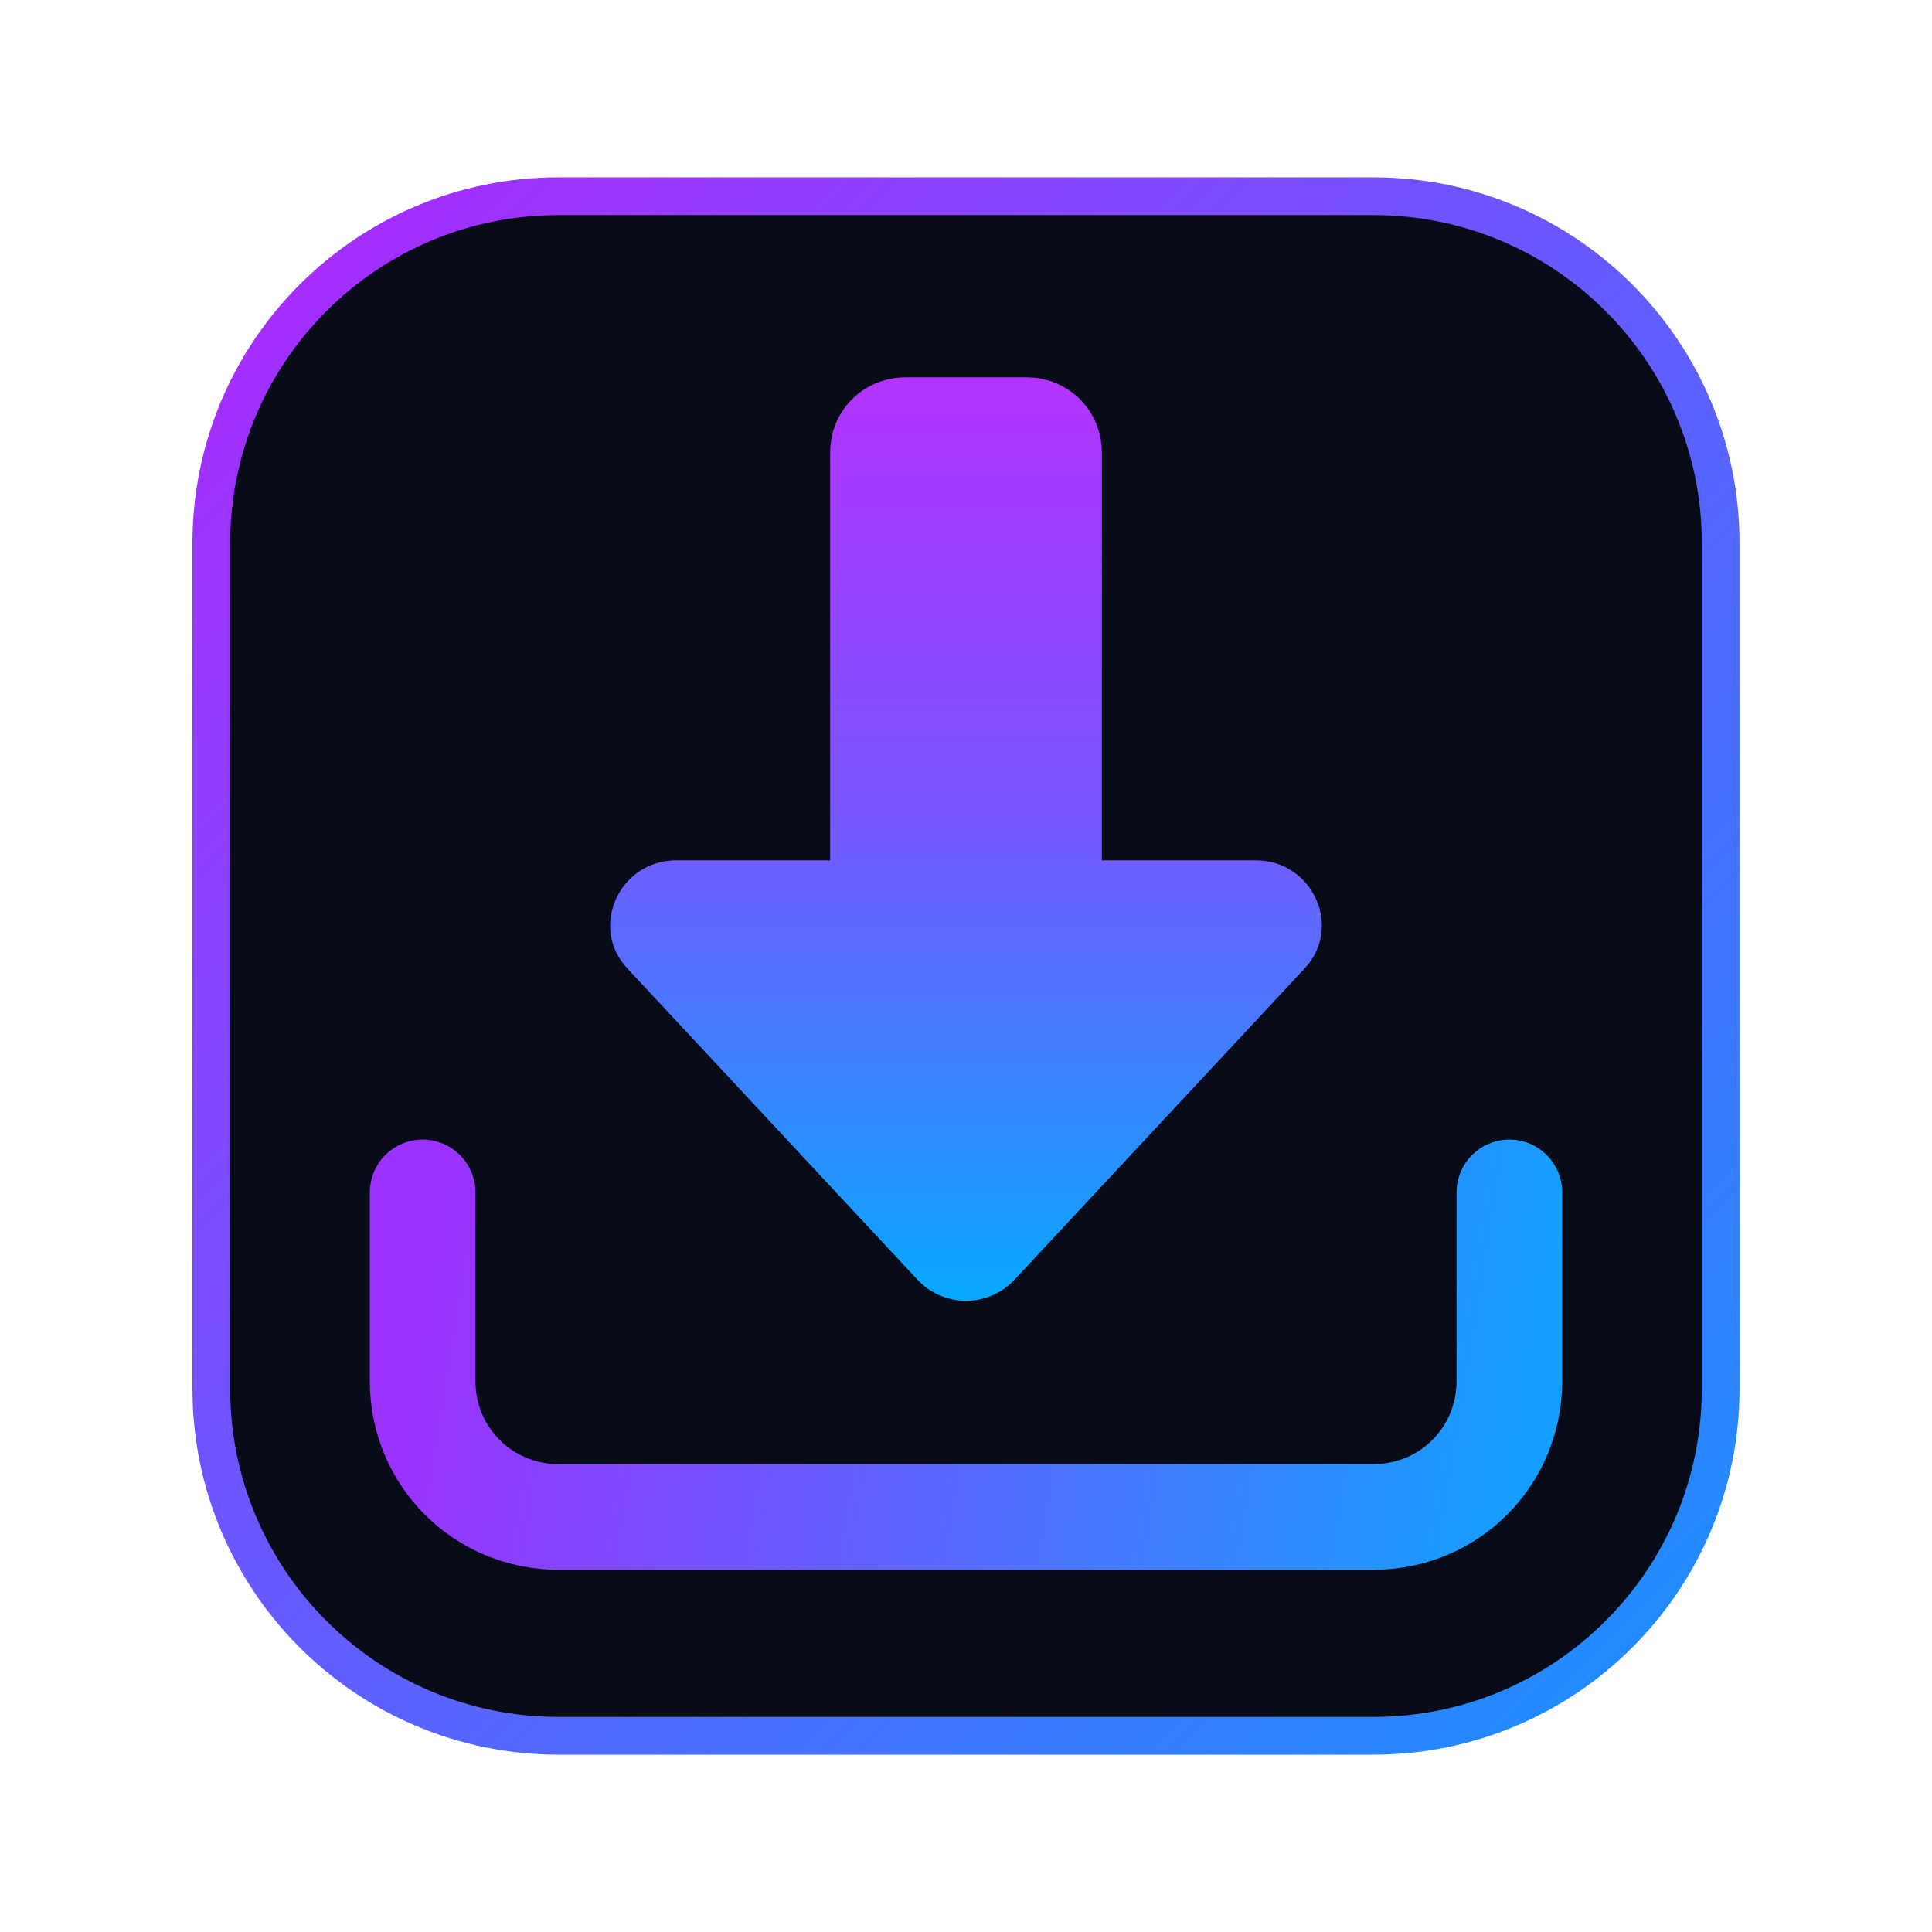
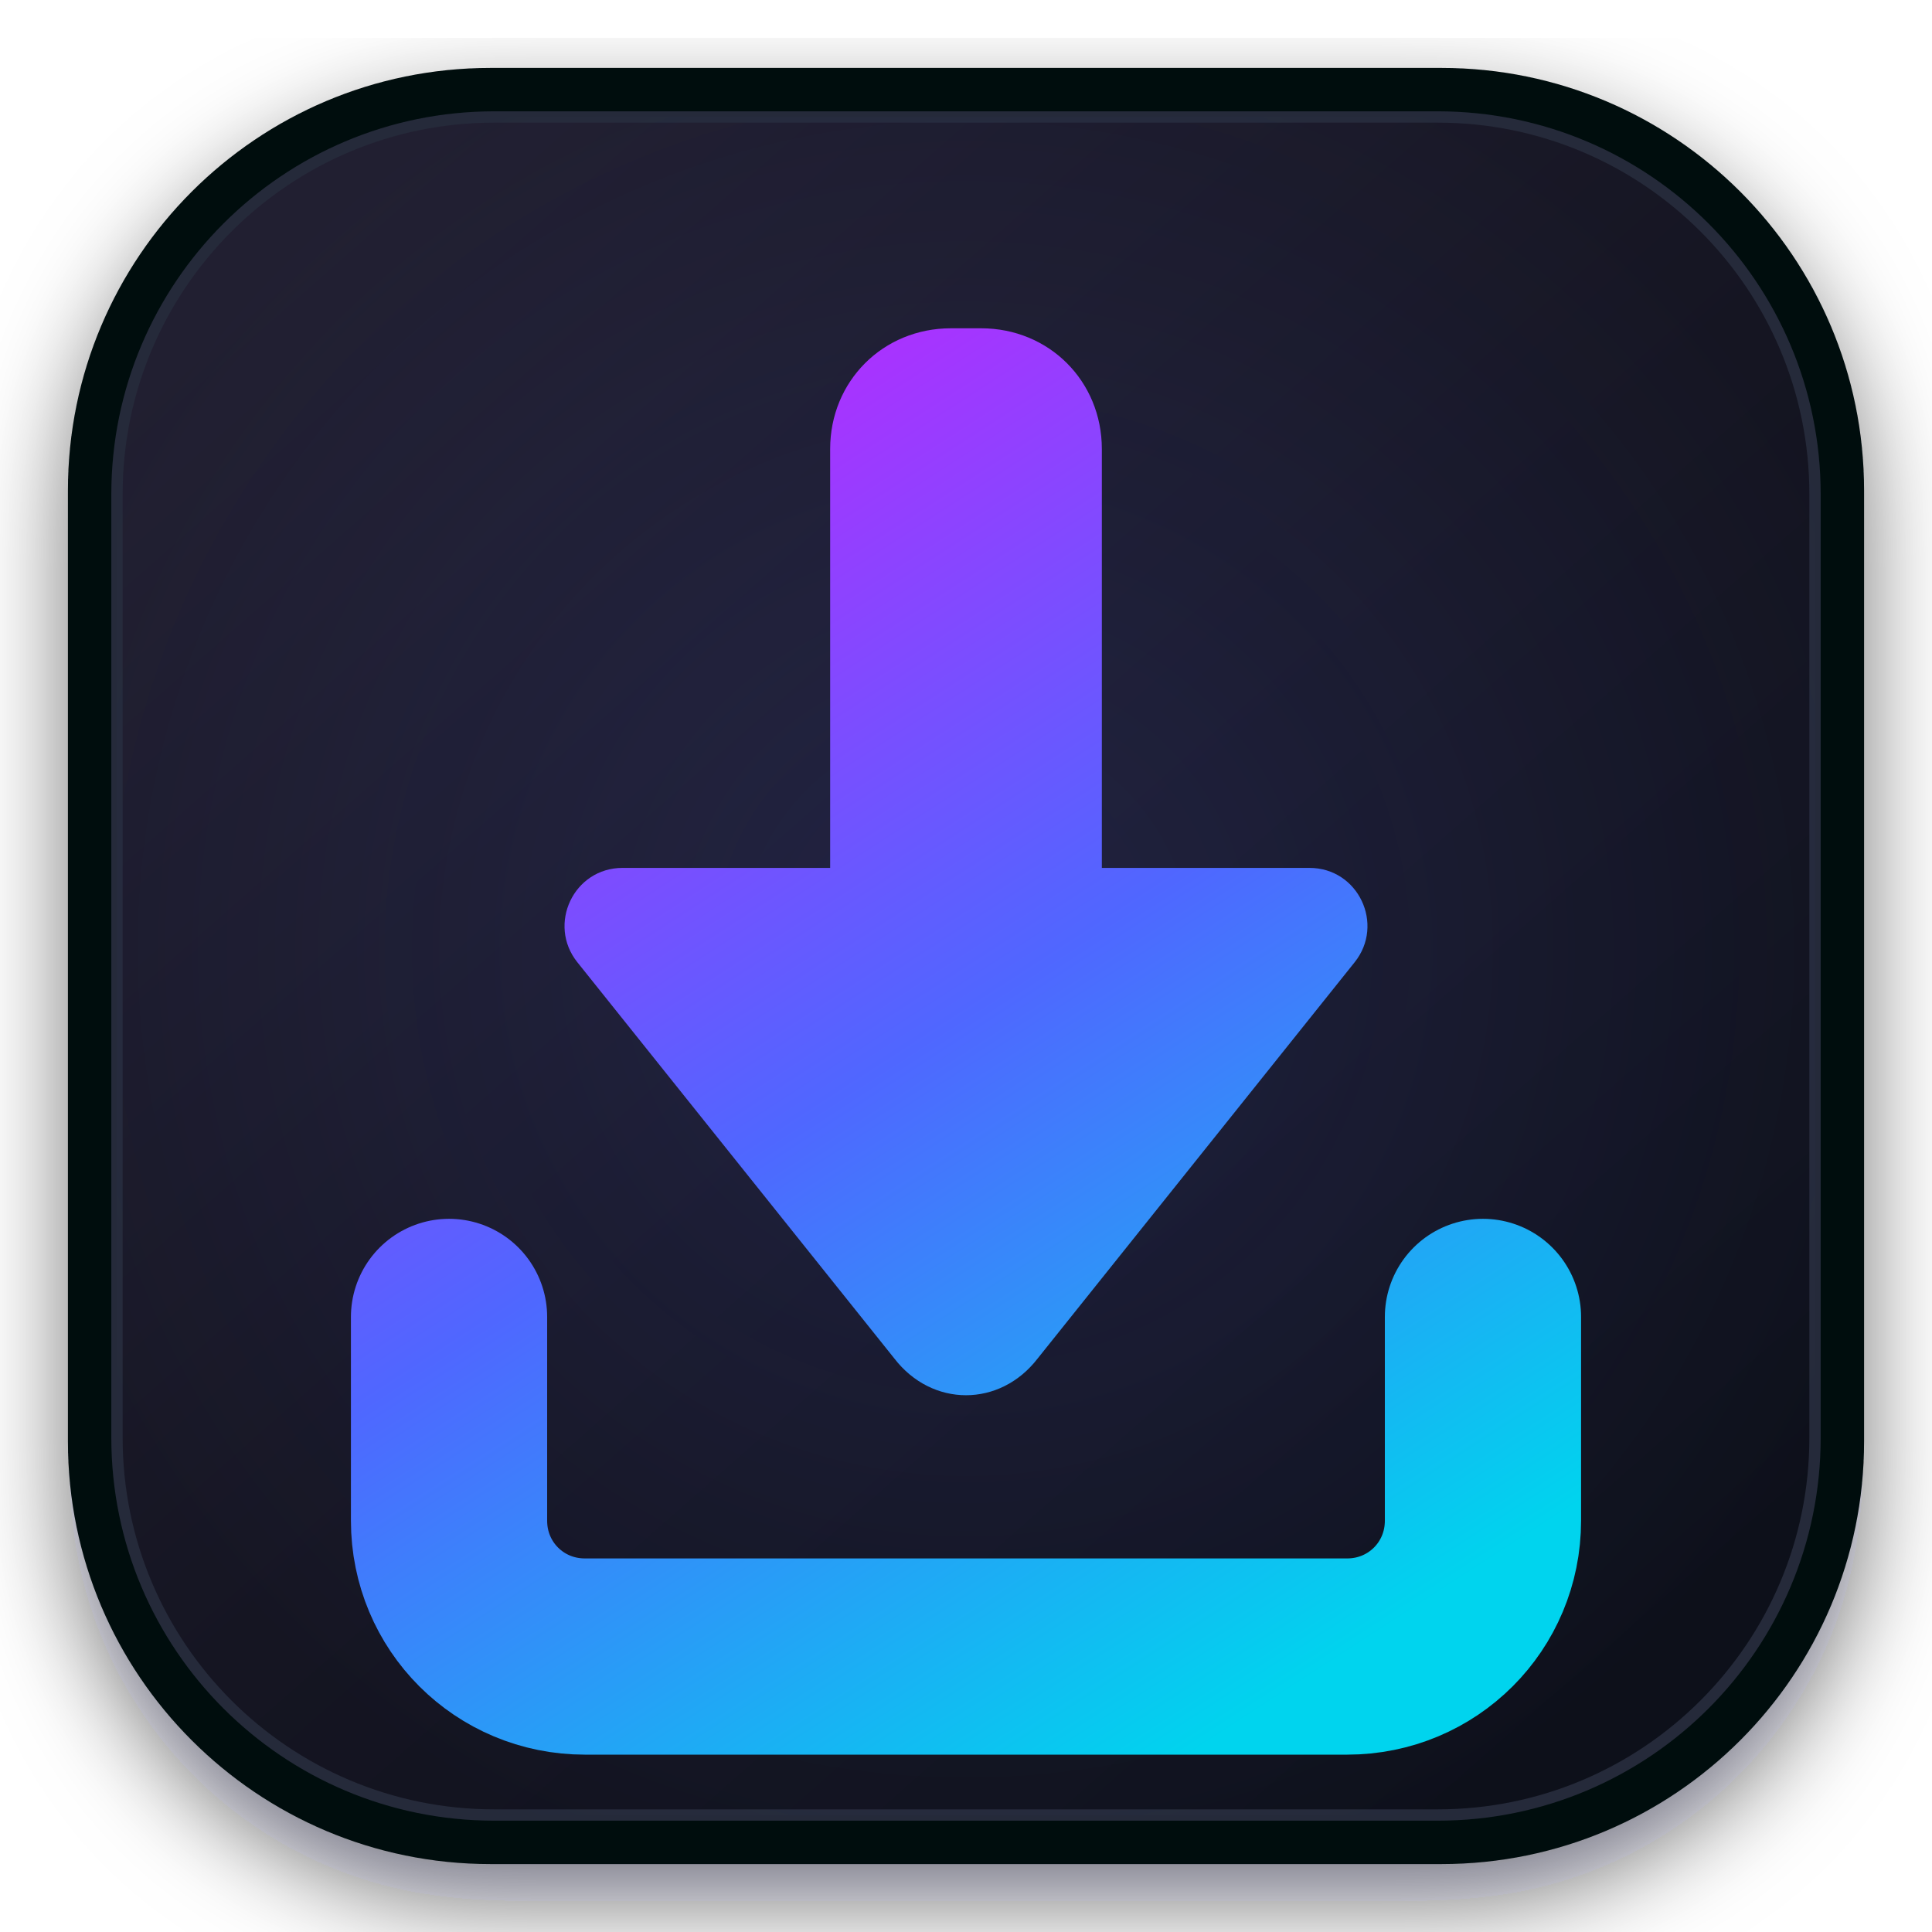
- <svg xmlns="http://www.w3.org/2000/svg" viewBox="0 0 64 64" role="img" aria-label="DebridPulse logo">
+ <svg xmlns="http://www.w3.org/2000/svg" viewBox="0 0 512 512" role="img" aria-labelledby="title desc">
  <defs>
-     <linearGradient id="dp-outline" x1="18" y1="18" x2="110" y2="110" gradientUnits="userSpaceOnUse">
-       <stop offset="0" stop-color="#a62cff" />
-       <stop offset="1" stop-color="#208cff" />
+     <linearGradient id="field" x1="82" y1="58" x2="430" y2="454" gradientUnits="userSpaceOnUse">
+       <stop offset="0" stop-color="#211f31" />
+       <stop offset=".52" stop-color="#151522" />
+       <stop offset="1" stop-color="#0d101a" />
    </linearGradient>
-     <linearGradient id="dp-arrow" x1="64" y1="24" x2="64" y2="86" gradientUnits="userSpaceOnUse">
-       <stop offset="0" stop-color="#b532ff" />
-       <stop offset=".48" stop-color="#7855ff" />
-       <stop offset="1" stop-color="#08a8ff" />
+     <linearGradient id="mark" x1="164" y1="112" x2="370" y2="430" gradientUnits="userSpaceOnUse">
+       <stop offset="0" stop-color="#b42cff" />
+       <stop offset=".48" stop-color="#4f67ff" />
+       <stop offset="1" stop-color="#00d4ee" />
    </linearGradient>
-     <linearGradient id="dp-tray" x1="28" y1="86" x2="101" y2="98" gradientUnits="userSpaceOnUse">
-       <stop offset="0" stop-color="#9b32ff" />
-       <stop offset="1" stop-color="#149fff" />
-     </linearGradient>
+     <radialGradient id="softGlow" cx="50%" cy="49%" r="58%">
+       <stop offset="0" stop-color="#6674ff" stop-opacity=".14" />
+       <stop offset="1" stop-color="#6674ff" stop-opacity="0" />
+     </radialGradient>
+     <filter id="shadow" x="-25%" y="-25%" width="150%" height="150%">
+       <feDropShadow dx="0" dy="10" stdDeviation="13" flood-color="#02030a" flood-opacity=".54" />
+     </filter>
  </defs>
-   <g transform="scale(.5)">
-     <rect x="14" y="13" width="100" height="102" rx="23" fill="#080b18" stroke="url(#dp-outline)" stroke-width="2.5" />
-     <path d="M55 30c0-2.8 2.2-5 5-5h8c2.8 0 5 2.2 5 5v27h10.2c3.8 0 5.8 4.5 3.2 7.2L67.2 84.8a4.4 4.4 0 0 1-6.4 0L41.6 64.2c-2.6-2.7-.6-7.2 3.2-7.2H55V30z" fill="url(#dp-arrow)" />
-     <path d="M28 79v12.5c0 5 4 9 9 9h54c5 0 9-4 9-9V79" fill="none" stroke="url(#dp-tray)" stroke-width="7" stroke-linecap="round" stroke-linejoin="round" />
-   </g>
+   <rect x="18" y="18" width="476" height="476" rx="112" fill="#05070d" filter="url(#shadow)" />
+   <rect x="31" y="31" width="450" height="450" rx="100" fill="url(#field)" stroke="#252a3a" stroke-width="3" />
+   <rect x="31" y="31" width="450" height="450" rx="100" fill="url(#softGlow)" />
+   <path fill="url(#mark)" d="M220 119c0-18 14-32 32-32h8c18 0 32 14 32 32v111h55c13 0 20 15 12 25l-84 105c-10 13-28 13-38 0l-84-105c-8-10-1-25 12-25h55V119Z" />
+   <path d="M119 349v54c0 20 16 36 36 36h202c20 0 36-16 36-36v-54" fill="none" stroke="url(#mark)" stroke-width="52" stroke-linecap="round" stroke-linejoin="round" />
</svg>
